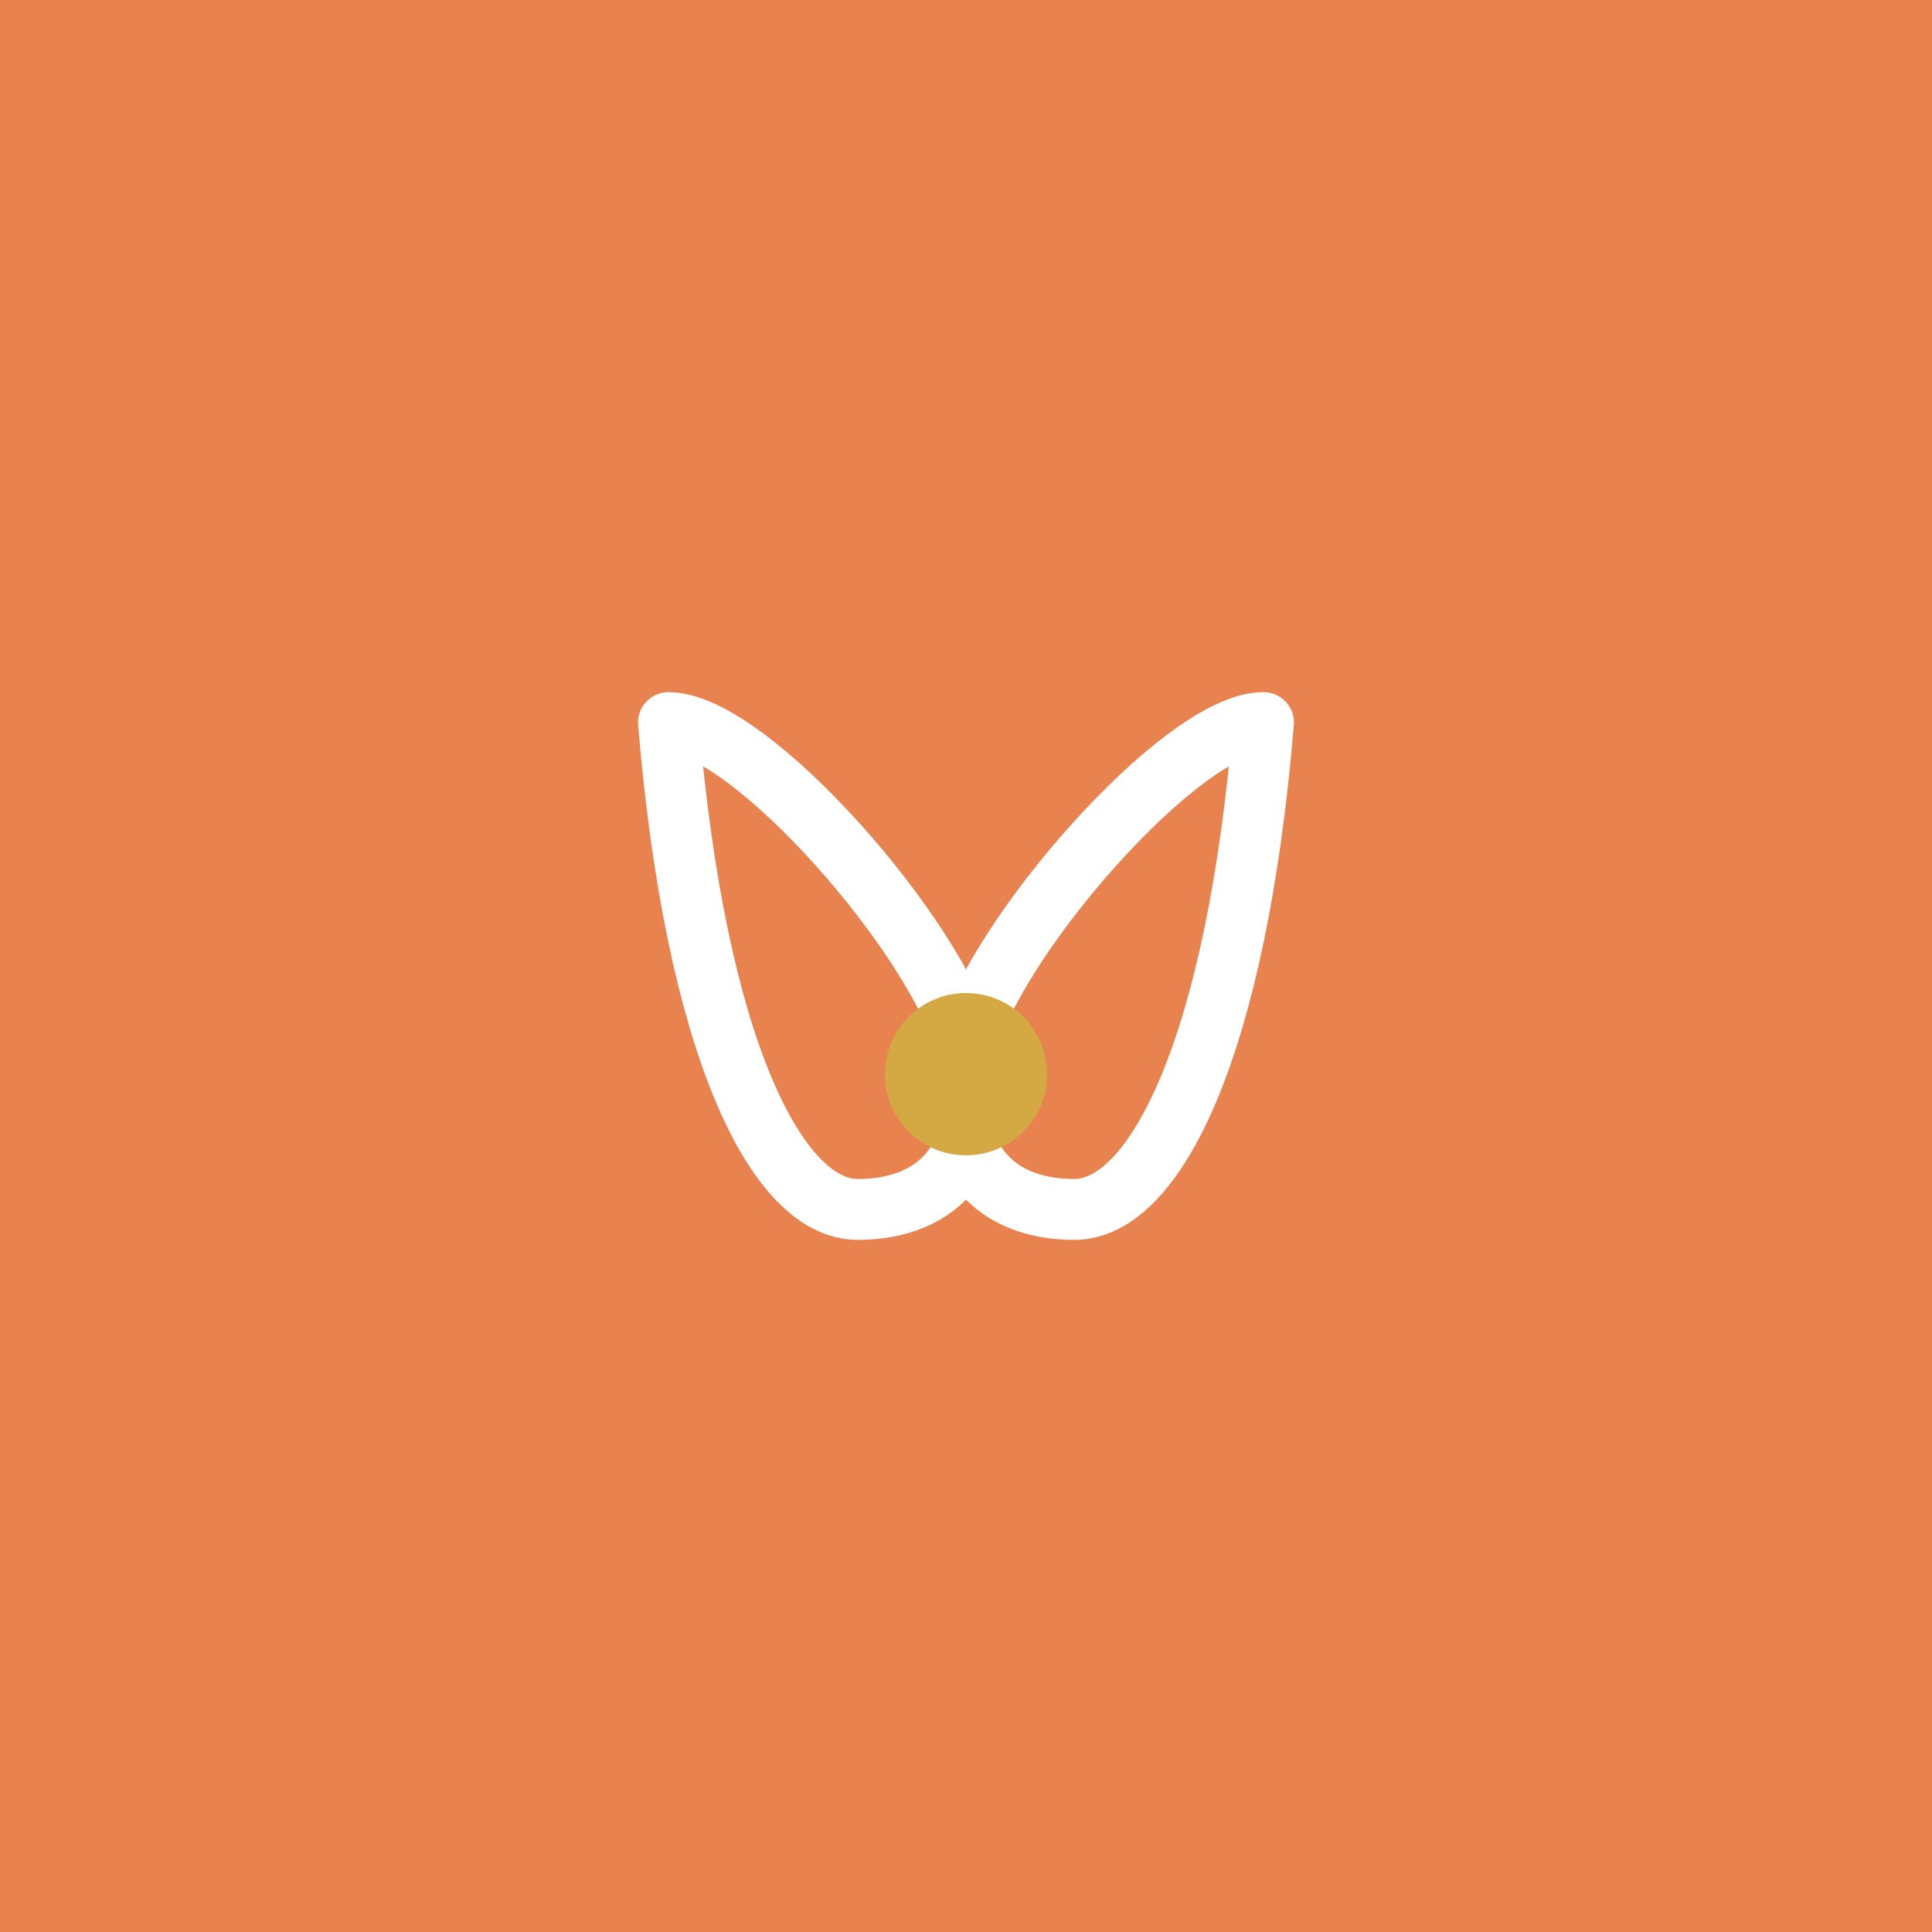
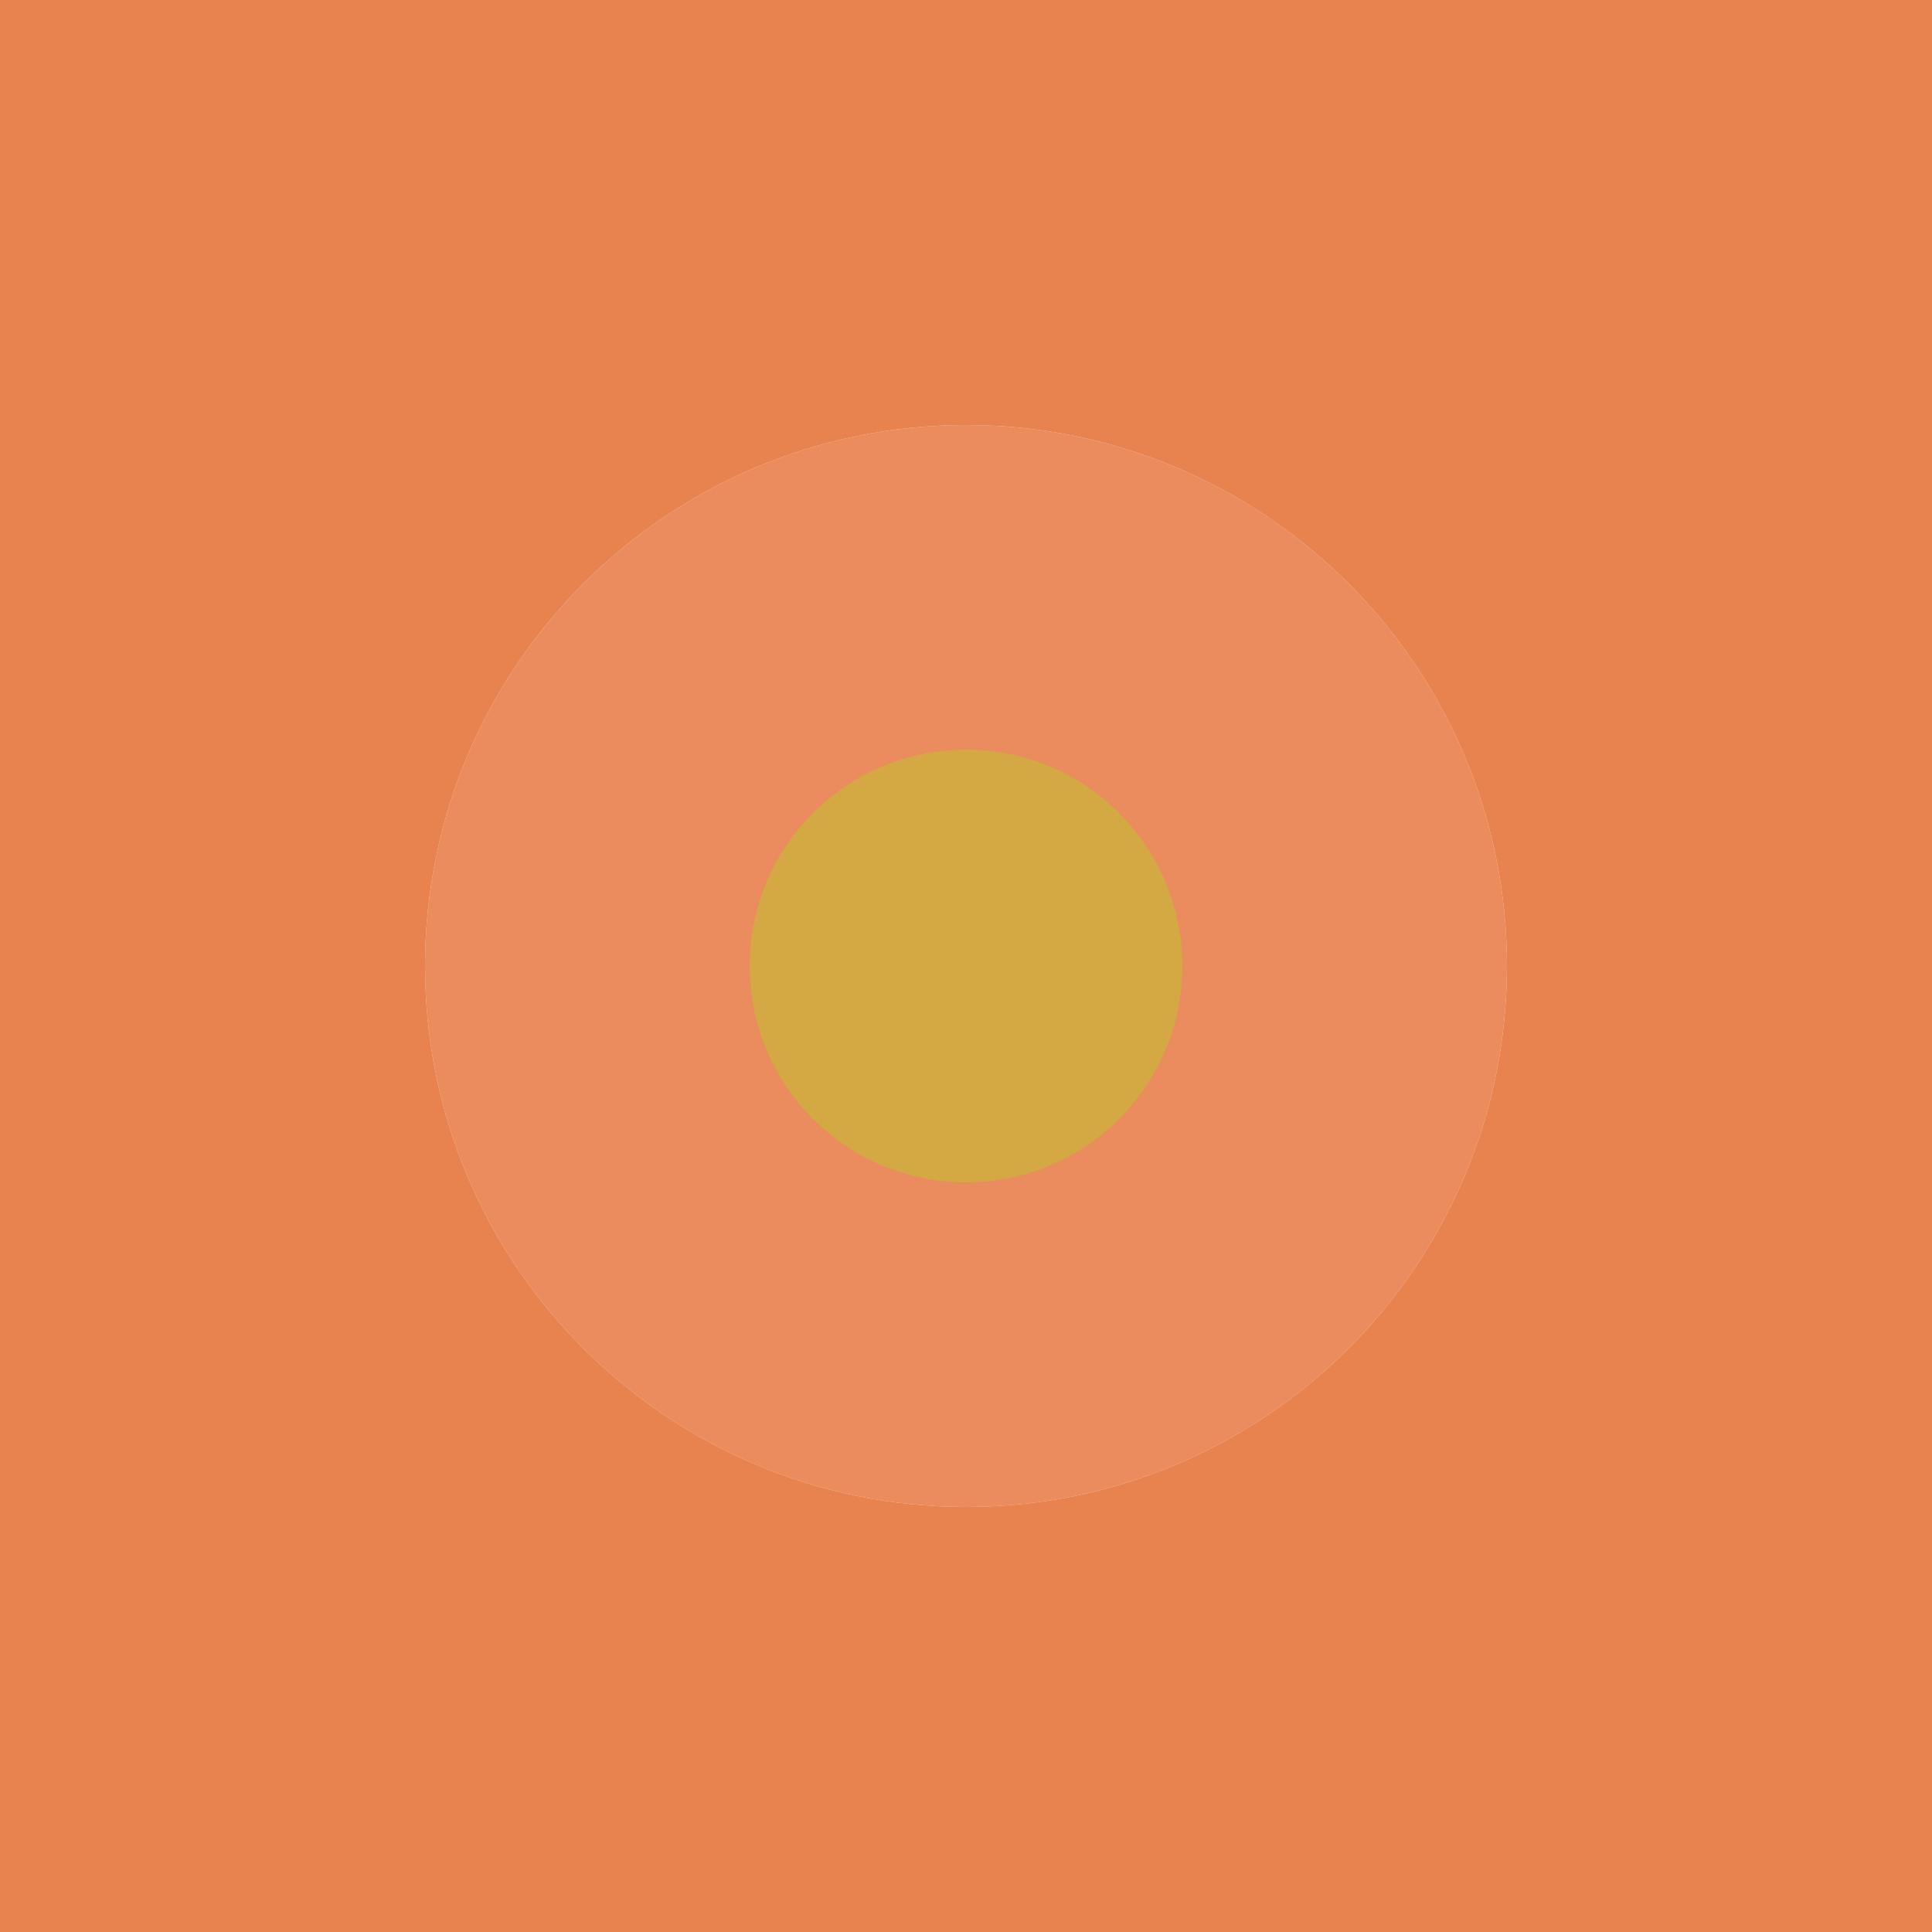
<svg xmlns="http://www.w3.org/2000/svg" viewBox="0 0 1000 1000" fill="none">
  <rect width="1000" height="1000" fill="#E8824F" />
-   <g transform="translate(150, 150) scale(7.0)">
-     <path d="M28 32 C34 32, 48 48, 50 56 C52 64, 48 68, 42 68 C36 68, 30 56, 28 32 Z" stroke="#FFFFFF" stroke-width="4.5" stroke-linecap="round" stroke-linejoin="round" />
-     <path d="M72 32 C66 32, 52 48, 50 56 C48 64, 52 68, 58 68 C64 68, 70 56, 72 32 Z" stroke="#FFFFFF" stroke-width="4.5" stroke-linecap="round" stroke-linejoin="round" />
-     <circle cx="50" cy="58" r="6" fill="#D4A843" />
+   <g transform="translate(100, 100) scale(8.0)">
+     <path d="M50 15 A 35 35 0 0 0 15 50 A 35 35 0 0 0 50 85 Z" fill="#FFFFFF" opacity="0.85" />
+     <path d="M50 15 A 35 35 0 0 1 85 50 A 35 35 0 0 1 50 85 Z" fill="#FFFFFF" opacity="0.85" />
+     <path d="M50 15 A 35 35 0 0 1 50 85 A 35 35 0 0 1 50 15 Z" fill="#E8824F" opacity="0.9" />
+     <circle cx="50" cy="50" r="14" fill="#D4A843" />
  </g>
</svg>
